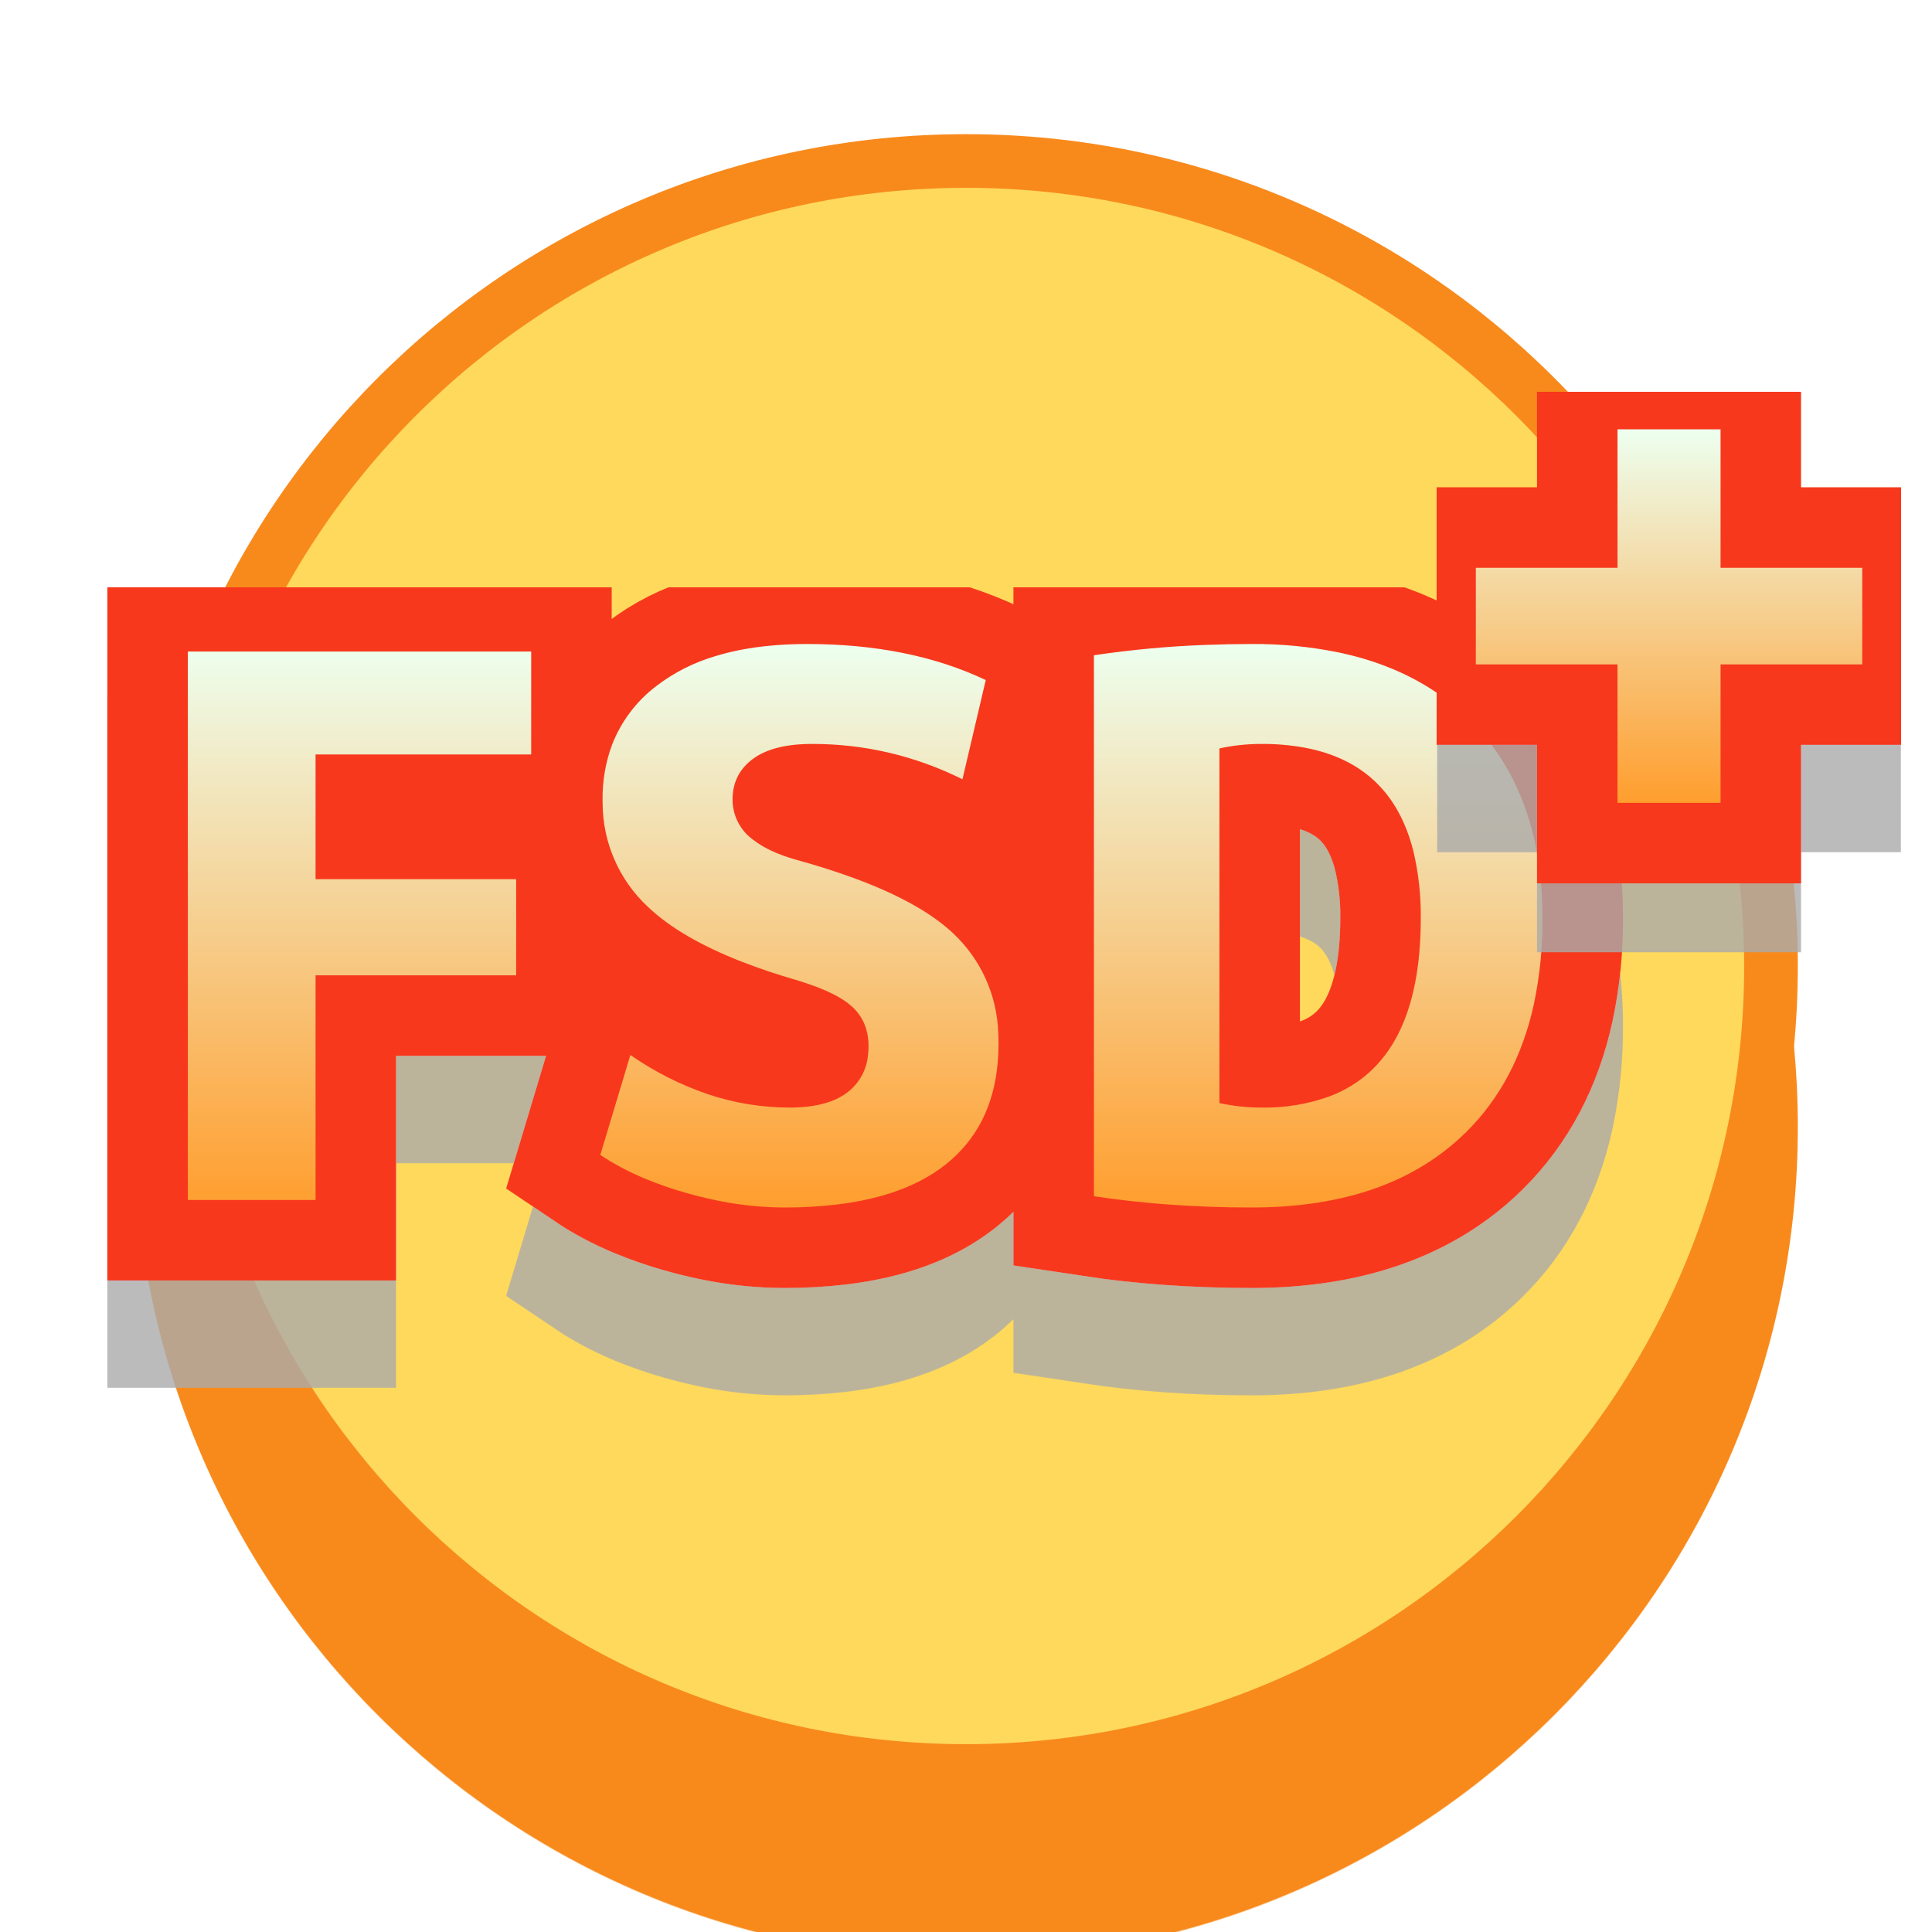
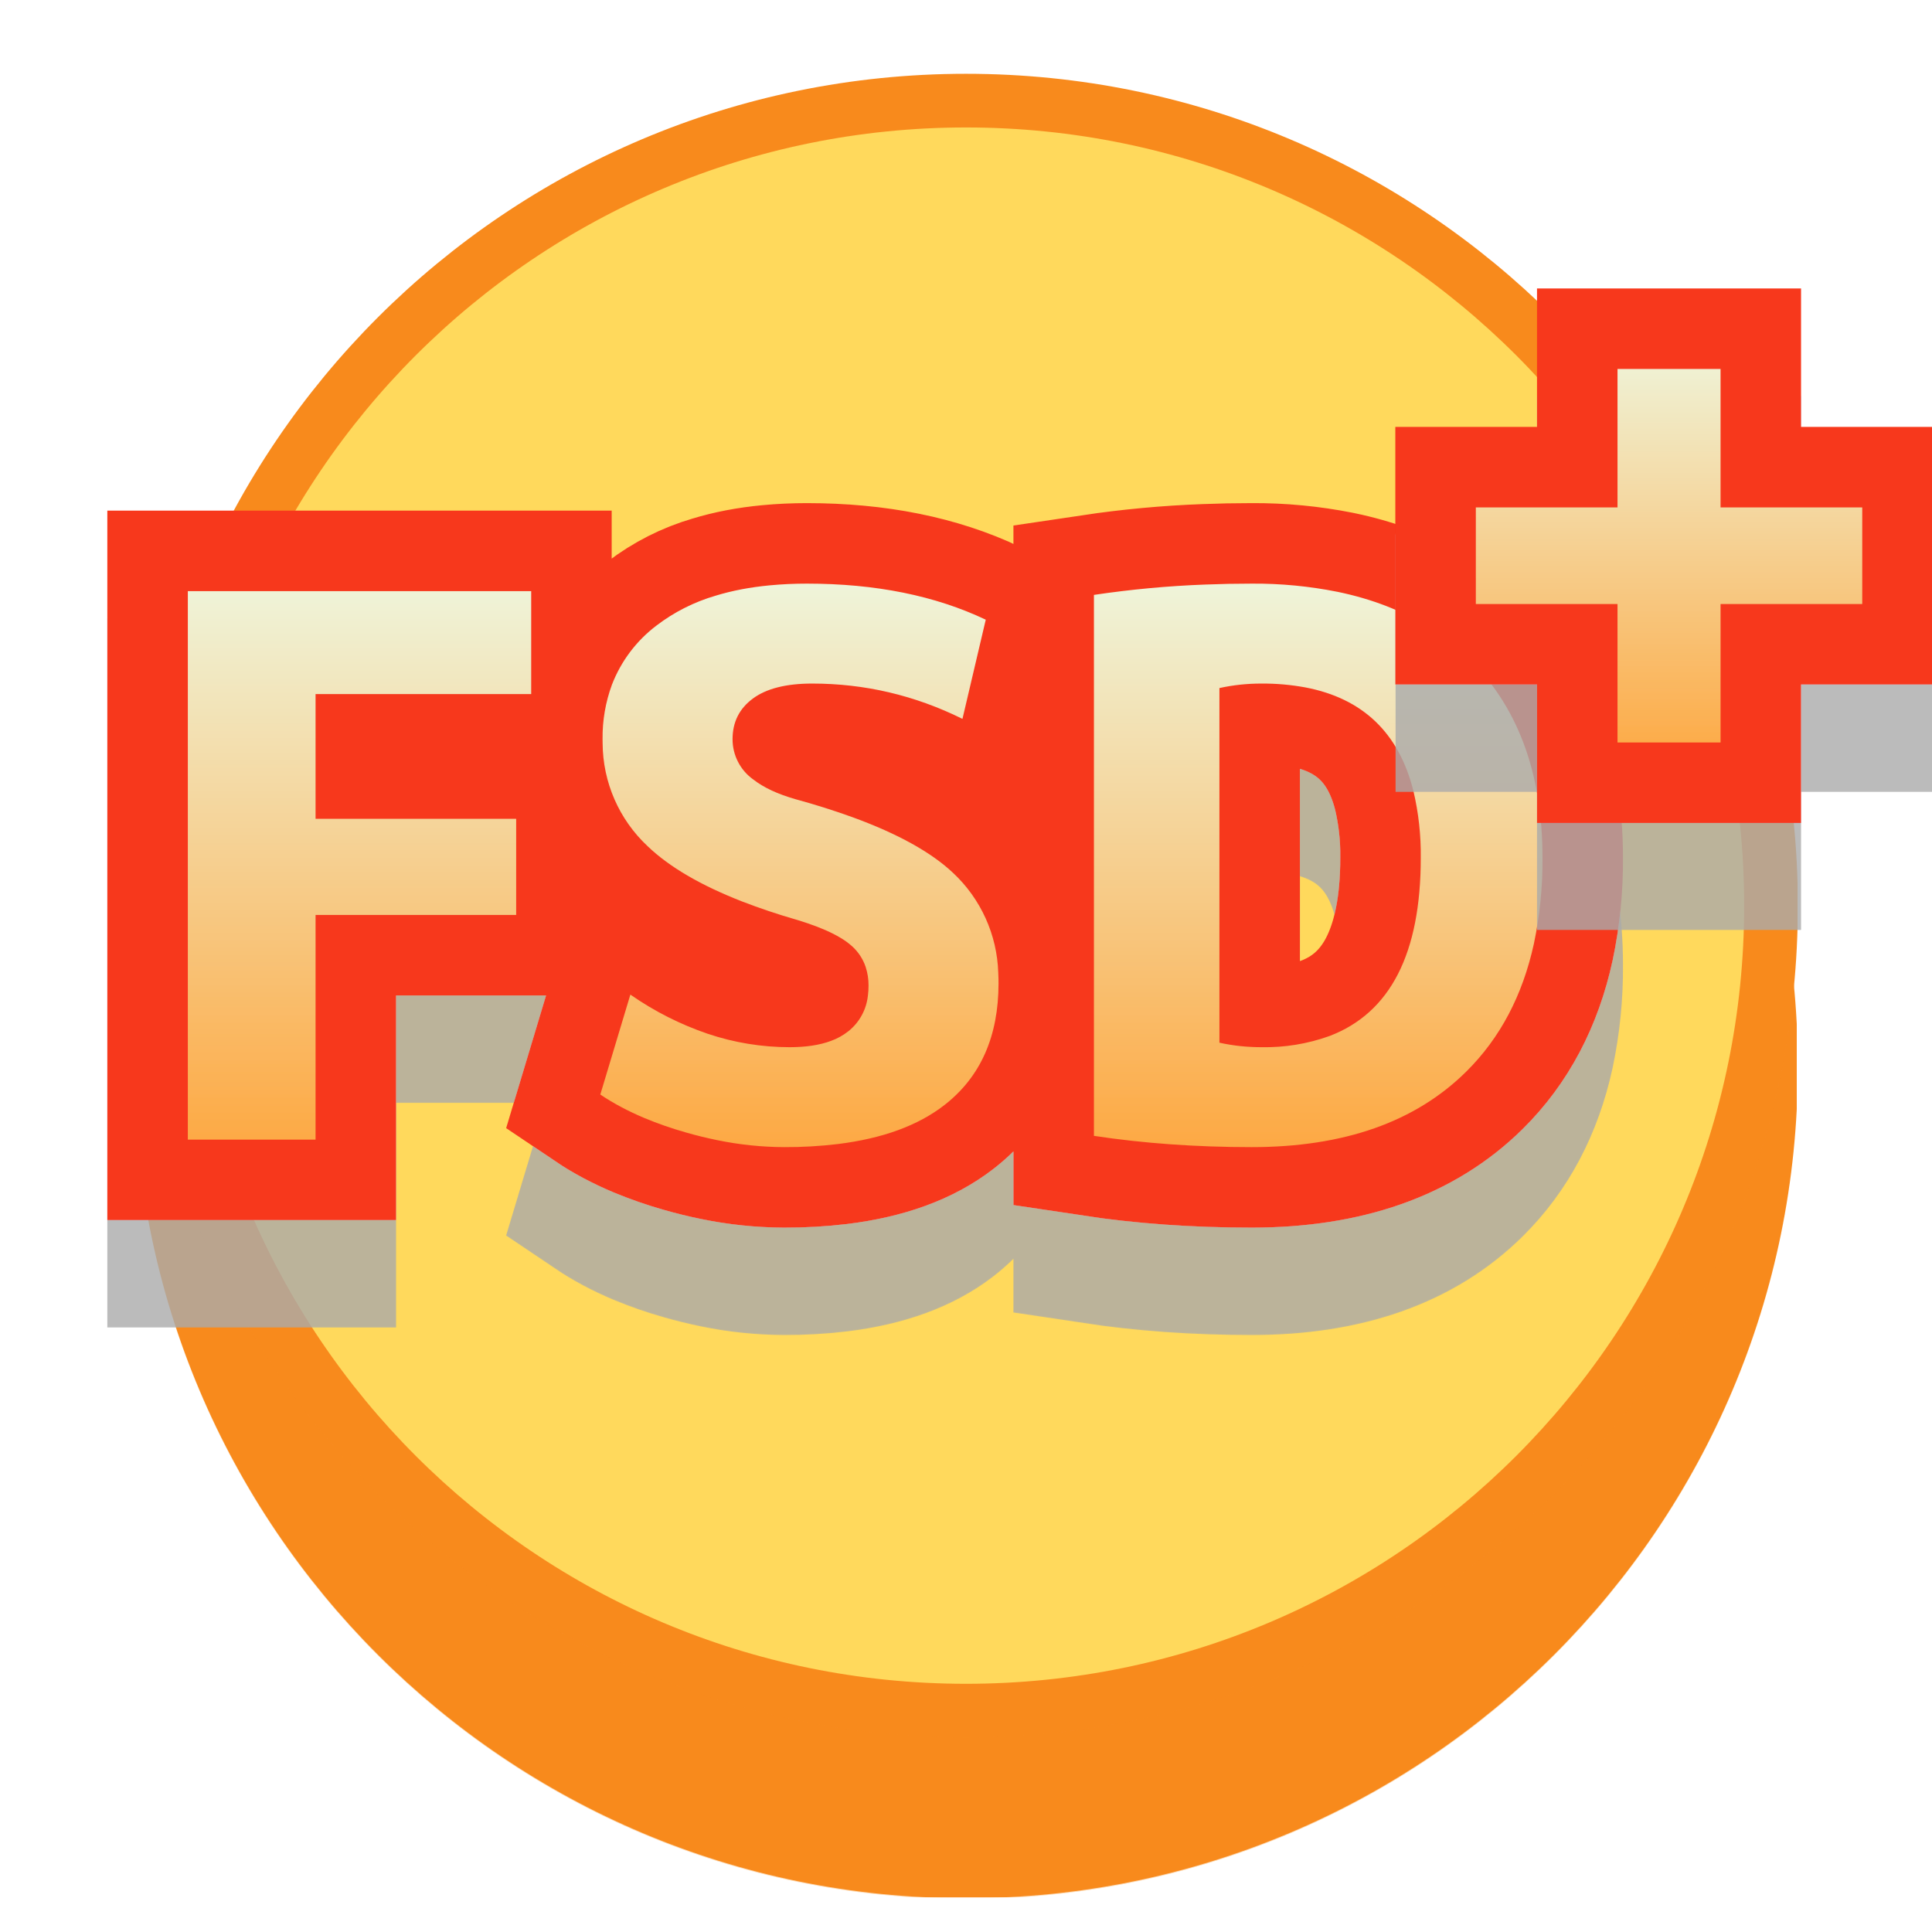
- <svg xmlns="http://www.w3.org/2000/svg" viewBox="0 0 32 36" width="32" height="32">
+ <svg xmlns="http://www.w3.org/2000/svg" xmlns:xlink="http://www.w3.org/1999/xlink" width="32" height="32" viewBox="0 0 32 36">
  <defs>
-     <filter id="c" height="150%">
-       <feDropShadow dx="0" dy="2" flood-color="#AAA" flood-opacity=".8" stdDeviation="0" />
+     <linearGradient id="a" x2="0" y2="1">
+       <stop stop-color="#EDFFEF" offset="0" />
+       <stop stop-color="#FF9E2E" offset="1" />
+     </linearGradient>
+     <linearGradient id="c" x1="-1.037" x2="-1.037" y1="-2.17" y2="17.356" gradientTransform="matrix(1.4464 0 0 .69139 1.5 10.875)" gradientUnits="userSpaceOnUse" xlink:href="#a" />
+     <linearGradient id="e" x1="-1.482" x2="-1.482" y1="-1.518" y2="8.561" gradientTransform="matrix(1.012 0 0 .98817 25.5 6.875)" gradientUnits="userSpaceOnUse" xlink:href="#a" />
+     <filter id="d" x="-.208" y="-.216" width="1.417" height="1.718">
+       <feFlood flood-color="#AAA" flood-opacity=".8" result="flood" />
+       <feComposite in="flood" in2="SourceGraphic" operator="in" result="composite1" />
+       <feGaussianBlur in="composite1" result="blur" />
+       <feOffset dy="2" result="offset" />
+       <feComposite in="SourceGraphic" in2="offset" result="composite2" />
    </filter>
-     <filter id="a" height="150%">
-       <feDropShadow dx="0" dy="3" flood-color="#F88A1F" flood-opacity="1" stdDeviation="0" />
+     <filter id="b" x="-.017" y="-.017" width="1.033" height="1.133">
+       <feFlood flood-color="#F88A1F" result="flood" />
+       <feComposite in="flood" in2="SourceGraphic" operator="in" result="composite1" />
+       <feGaussianBlur in="composite1" result="blur" />
+       <feOffset dy="3" result="offset" />
+       <feComposite in="SourceGraphic" in2="offset" result="composite2" />
    </filter>
-     <linearGradient id="b" x1="0" y1="0" x2="0" y2="1">
-       <stop offset="0" stop-color="#EDFFEF" />
-       <stop offset="100%" stop-color="#FF9E2E" />
-     </linearGradient>
  </defs>
-   <circle cx="16" cy="18" r="15" fill="#FFD95B" stroke="#F88A1F" stroke-width="#999999" filter="url(#a)" />
-   <g transform="translate(1.5 12)" stroke-linecap="round" fill-rule="evenodd" stroke="#F7391E" stroke-width="3" fill="url(#b)" paint-order="stroke" filter="url(#c)">
-     <path d="M 14.868 0.672 L 14.434 2.52 Q 13.104 1.862 11.634 1.862 Q 10.906 1.862 10.528 2.142 Q 10.15 2.422 10.15 2.898 A 0.92 0.92 0 0 0 10.538 3.651 Q 10.825 3.875 11.326 4.018 A 13.694 13.694 0 0 1 12.395 4.356 Q 13.649 4.815 14.259 5.39 A 2.659 2.659 0 0 1 15.101 7.249 A 3.59 3.59 0 0 1 15.106 7.448 Q 15.106 8.932 14.098 9.716 Q 13.361 10.289 12.108 10.443 A 8.142 8.142 0 0 1 11.116 10.5 A 6.292 6.292 0 0 1 9.87 10.371 A 7.556 7.556 0 0 1 9.282 10.227 A 6.928 6.928 0 0 1 8.508 9.958 Q 8.048 9.764 7.686 9.52 L 8.246 7.658 A 5.781 5.781 0 0 0 9.69 8.389 A 4.794 4.794 0 0 0 11.214 8.638 Q 11.67 8.638 11.986 8.52 A 1.158 1.158 0 0 0 12.313 8.337 A 0.981 0.981 0 0 0 12.672 7.679 A 1.43 1.43 0 0 0 12.684 7.49 A 1.085 1.085 0 0 0 12.63 7.142 A 0.908 0.908 0 0 0 12.383 6.762 A 1.342 1.342 0 0 0 12.157 6.597 Q 11.92 6.455 11.549 6.329 A 5.99 5.99 0 0 0 11.326 6.258 A 12.051 12.051 0 0 1 10.332 5.924 Q 9.172 5.472 8.568 4.893 A 2.643 2.643 0 0 1 7.729 2.972 A 3.321 3.321 0 0 1 7.728 2.898 A 2.842 2.842 0 0 1 7.903 1.882 A 2.516 2.516 0 0 1 8.729 0.784 A 3.362 3.362 0 0 1 9.834 0.225 Q 10.294 0.084 10.844 0.032 A 7.276 7.276 0 0 1 11.536 0 Q 13.454 0 14.868 0.672 Z M 0 10.36 L 0 0.14 L 6.398 0.14 L 6.398 2.058 L 2.38 2.058 L 2.38 4.382 L 6.118 4.382 L 6.118 6.174 L 2.38 6.174 L 2.38 10.36 L 0 10.36 Z M 16.884 10.29 L 16.884 0.21 A 18.793 18.793 0 0 1 18.963 0.017 A 21.979 21.979 0 0 1 19.824 0 A 7.883 7.883 0 0 1 21.424 0.153 Q 22.395 0.354 23.138 0.821 A 4.339 4.339 0 0 1 23.821 1.351 Q 25.242 2.702 25.242 5.11 A 7.486 7.486 0 0 1 25.082 6.709 Q 24.765 8.159 23.821 9.093 Q 22.4 10.5 19.824 10.5 Q 18.27 10.5 16.884 10.29 Z M 19.222 1.946 L 19.222 8.554 Q 19.6 8.638 20.006 8.638 A 3.547 3.547 0 0 0 21.27 8.431 Q 22.974 7.784 22.974 5.11 A 5.152 5.152 0 0 0 22.837 3.864 Q 22.431 2.239 20.819 1.933 A 4.361 4.361 0 0 0 20.006 1.862 Q 19.6 1.862 19.222 1.946 Z" />
-   </g>
-   <g transform="translate(25.5 8)" stroke-linecap="round" fill-rule="evenodd" stroke="#F7391E" stroke-width="3" fill="url(#b)" paint-order="stroke" filter="url(#c)">
-     <path d="M4.56 2.58H7.2v1.8H4.56v2.58H2.64V4.38H0v-1.8h2.64V0h1.92v2.58z" />
-   </g>
+   <circle cx="16" cy="16.875" r="15" fill="#ffd95b" filter="url(#b)" stroke="#f88a1f" stroke-width="#999999" />
+   <path d="m16.368 11.547-.434 1.848q-1.33-.658-2.8-.658-.728 0-1.106.28t-.378.756a.92.92 0 0 0 .388.753q.287.224.788.367a13.694 13.694 0 0 1 1.069.338q1.254.459 1.864 1.034a2.659 2.659 0 0 1 .842 1.859 3.59 3.59 0 0 1 .005.199q0 1.484-1.008 2.268-.737.573-1.99.727a8.142 8.142 0 0 1-.992.057 6.292 6.292 0 0 1-1.246-.129 7.556 7.556 0 0 1-.588-.144 6.928 6.928 0 0 1-.774-.269q-.46-.194-.822-.438l.56-1.862a5.781 5.781 0 0 0 1.444.731 4.794 4.794 0 0 0 1.524.249q.456 0 .772-.118a1.158 1.158 0 0 0 .327-.183.981.981 0 0 0 .359-.658 1.43 1.43 0 0 0 .012-.189 1.085 1.085 0 0 0-.054-.348.908.908 0 0 0-.247-.38 1.342 1.342 0 0 0-.226-.165q-.237-.142-.608-.268a5.99 5.99 0 0 0-.223-.071 12.051 12.051 0 0 1-.994-.334q-1.16-.452-1.764-1.031a2.643 2.643 0 0 1-.839-1.921 3.321 3.321 0 0 1-.001-.074 2.842 2.842 0 0 1 .175-1.016 2.516 2.516 0 0 1 .826-1.098 3.362 3.362 0 0 1 1.105-.559q.46-.141 1.01-.193a7.276 7.276 0 0 1 .692-.032q1.918 0 3.332.672zM1.5 21.235v-10.22h6.398v1.918H3.88v2.324h3.738v1.792H3.88v4.186zm16.884-.07v-10.08a18.793 18.793 0 0 1 2.079-.193 21.979 21.979 0 0 1 .861-.017 7.883 7.883 0 0 1 1.6.153q.971.201 1.714.668a4.339 4.339 0 0 1 .683.53q1.421 1.351 1.421 3.759a7.486 7.486 0 0 1-.16 1.599q-.317 1.45-1.261 2.384-1.421 1.407-3.997 1.407-1.554 0-2.94-.21zm2.338-8.344v6.608q.378.084.784.084a3.547 3.547 0 0 0 1.264-.207q1.704-.647 1.704-3.321a5.152 5.152 0 0 0-.137-1.246q-.406-1.625-2.018-1.931a4.361 4.361 0 0 0-.813-.071q-.406 0-.784.084z" fill="url(#c)" fill-rule="evenodd" filter="url(#d)" stroke="#f7391e" stroke-linecap="round" stroke-width="3" style="paint-order:stroke" />
+   <path d="M30.06 9.455h2.64v1.8h-2.64v2.58h-1.92v-2.58H25.5v-1.8h2.64v-2.58h1.92z" fill="url(#e)" fill-rule="evenodd" filter="url(#d)" stroke="#f7391e" stroke-linecap="round" stroke-width="3" style="paint-order:stroke" />
</svg>
